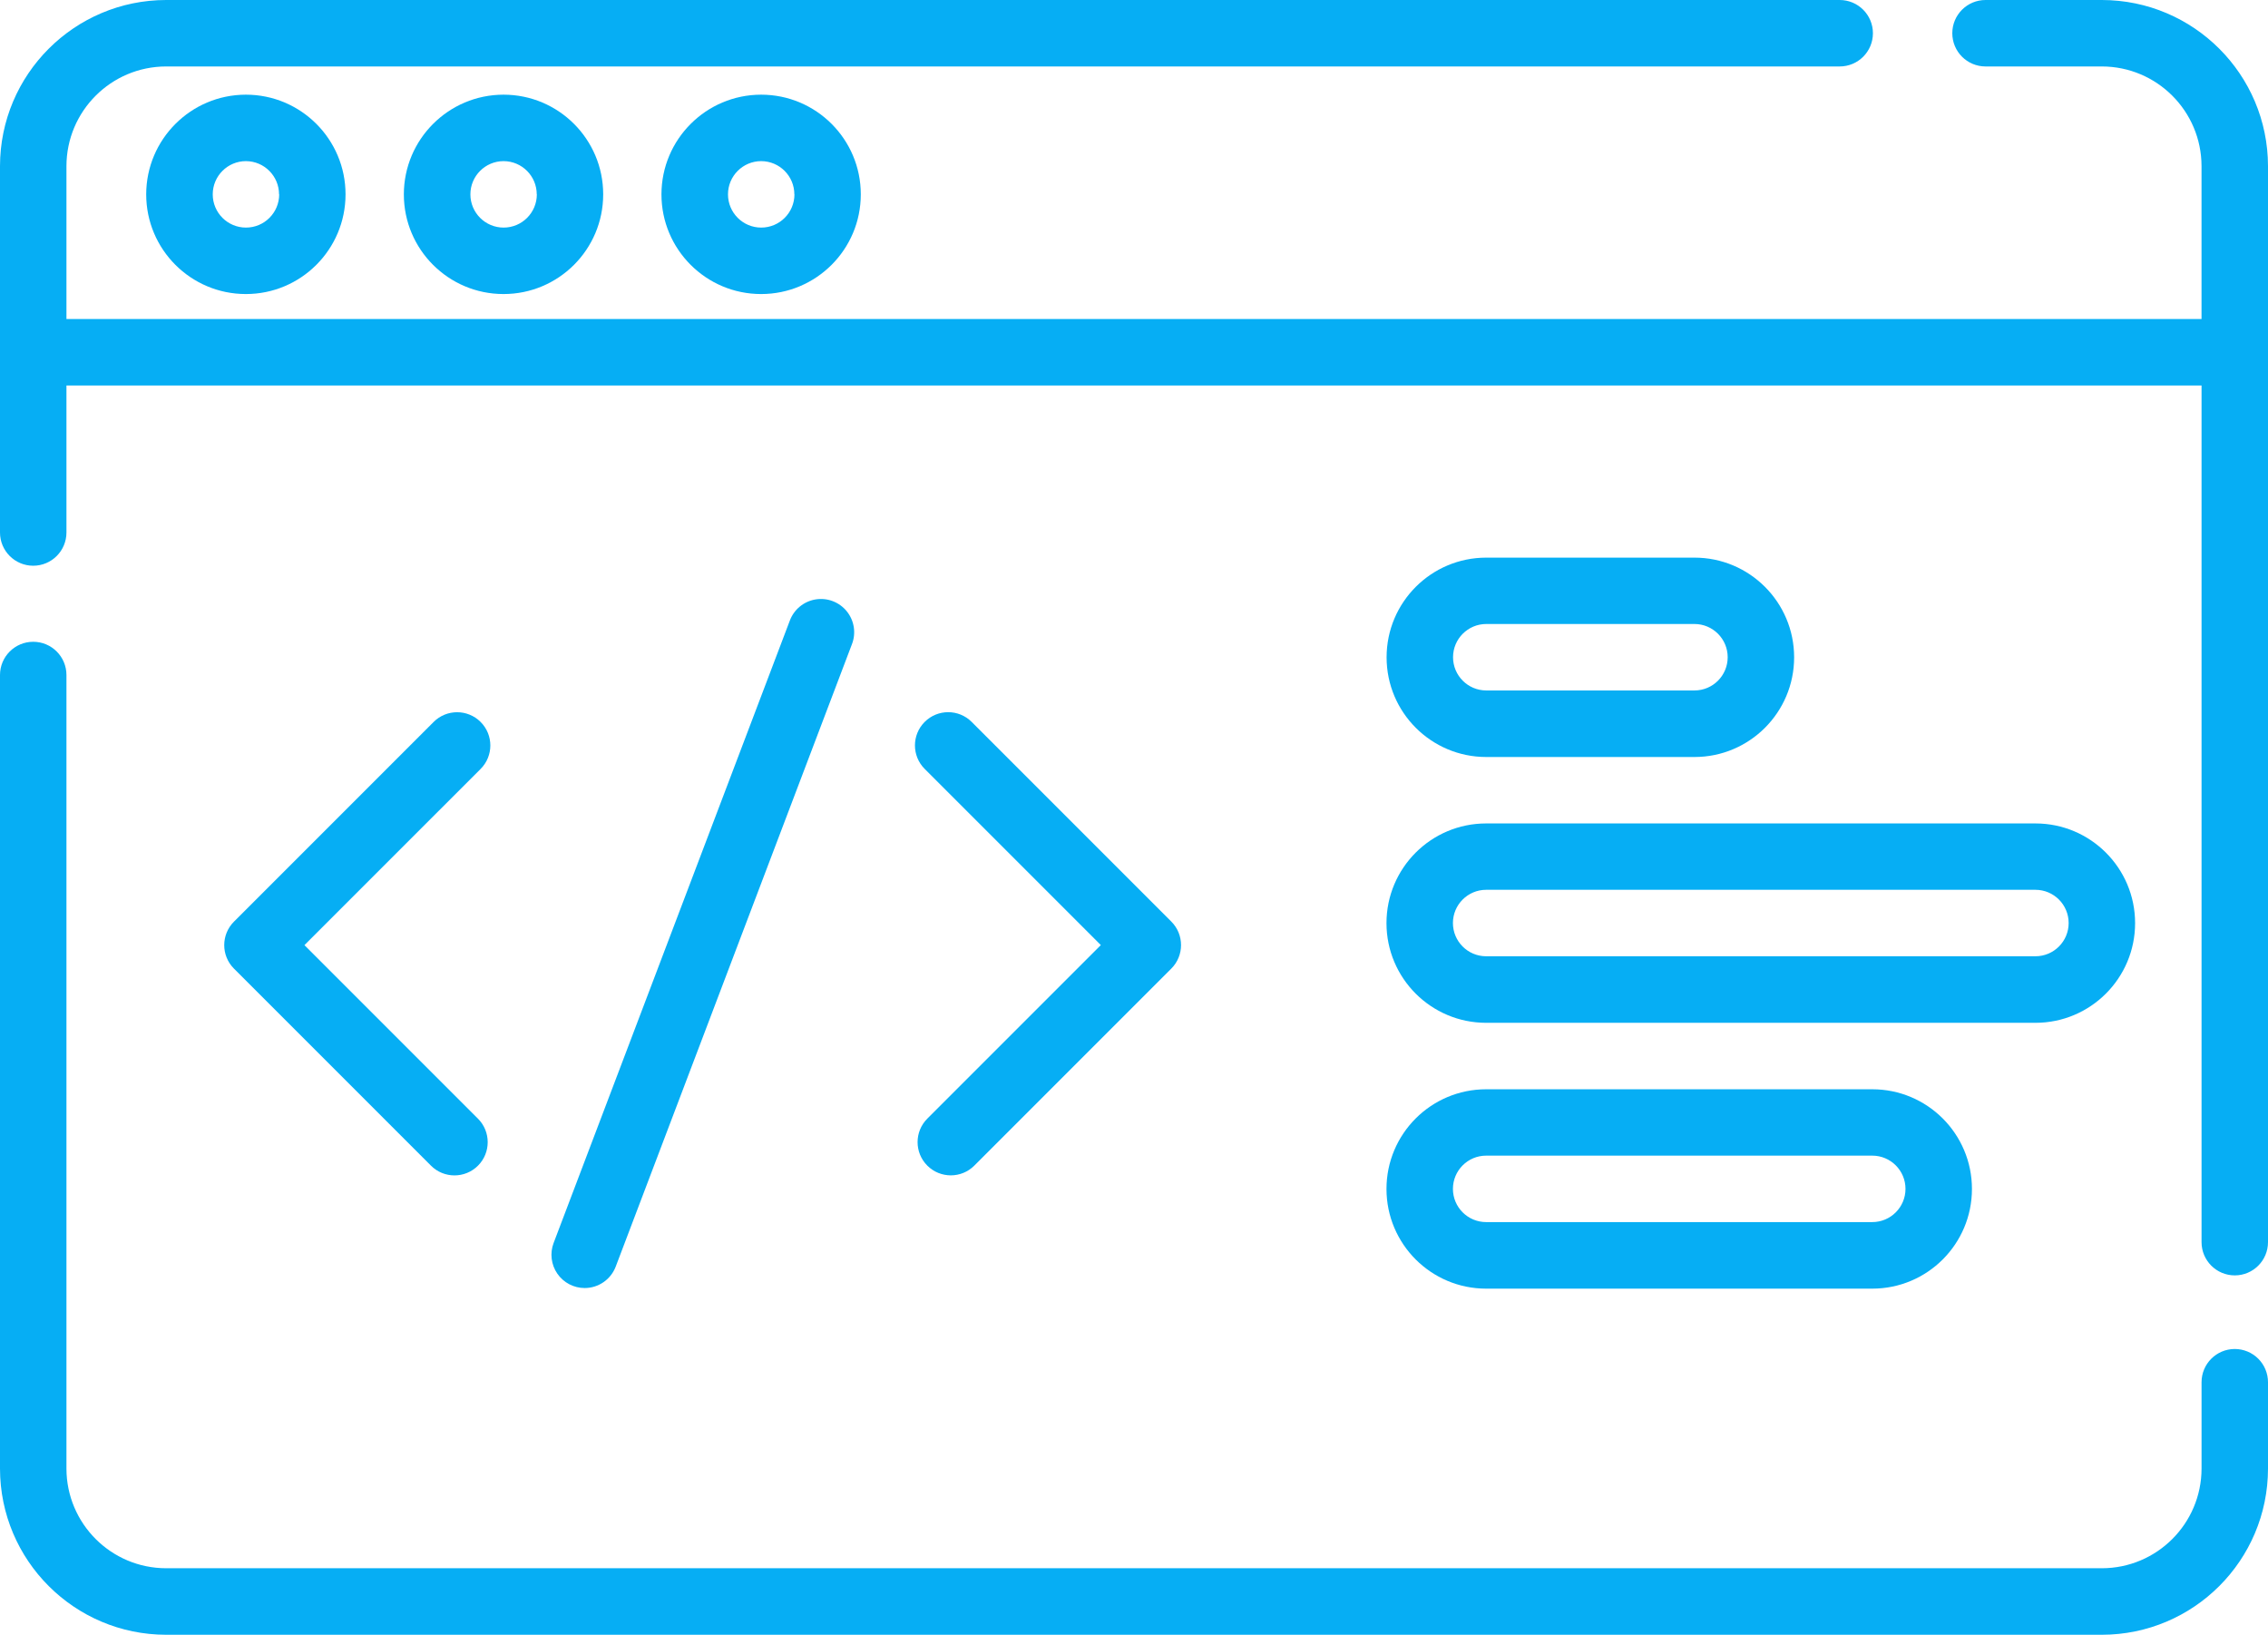
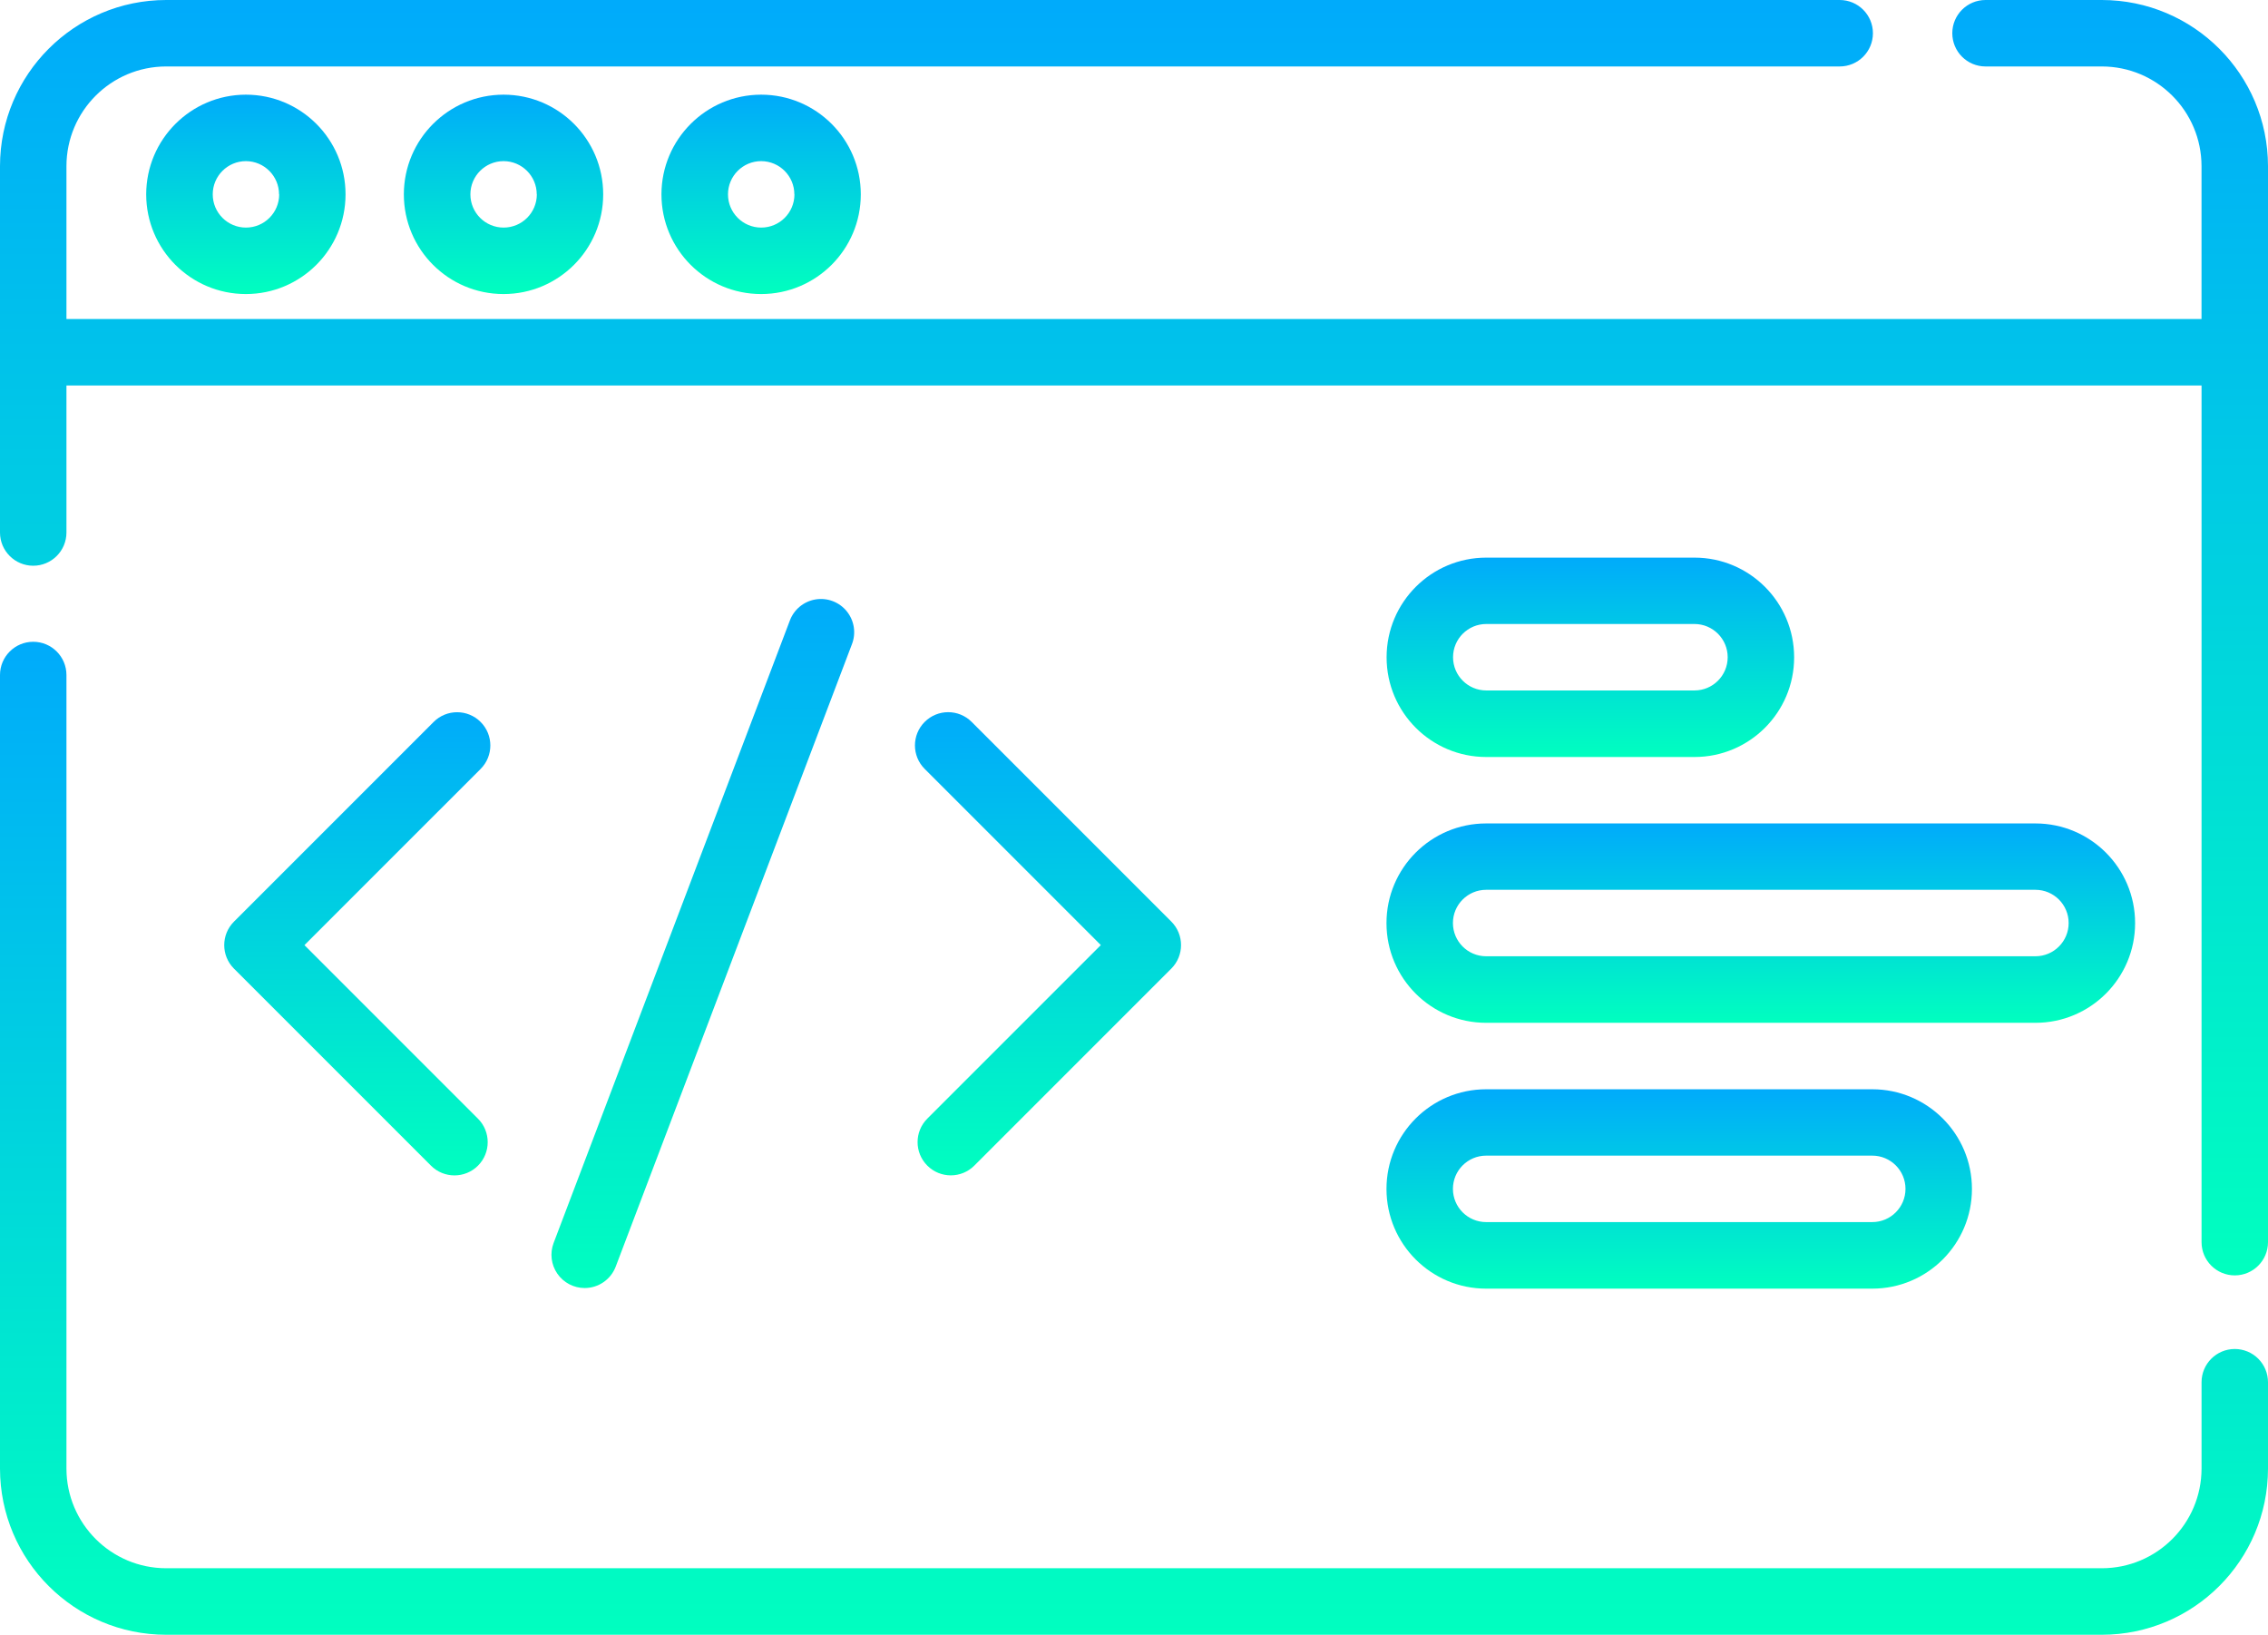
<svg xmlns="http://www.w3.org/2000/svg" id="icon-1" width="97.207" height="70.057" viewBox="0 0 97.207 70.057">
+   <defs>
+     <linearGradient id="linear-gradient" x1="0.5" x2="0.5" y2="1" gradientUnits="objectBoundingBox">
+       <stop offset="0" stop-color="#00abfb" />
+       <stop offset="1" stop-color="#00ffbf" />
+     </linearGradient>
+   </defs>
  <g id="Group_130" data-name="Group 130" transform="translate(0 0)">
-     <path id="Path_7179" data-name="Path 7179" d="M90.087,71.5H85.1a1.424,1.424,0,0,0,0,2.848h4.986a4.277,4.277,0,0,1,4.272,4.272v6.55H2.848V78.62A4.277,4.277,0,0,1,7.12,74.348h71.73a1.424,1.424,0,0,0,0-2.848H7.12A7.128,7.128,0,0,0,0,78.62v15.7a1.424,1.424,0,0,0,2.848,0v-6.3H94.359v36.712a1.424,1.424,0,1,0,2.848,0V78.62A7.128,7.128,0,0,0,90.087,71.5Z" transform="translate(0 -71.5)" fill="#06aef4" />
-     <path id="Path_7180" data-name="Path 7180" d="M95.783,246.673a1.424,1.424,0,0,0-1.424,1.424v3.7a4.277,4.277,0,0,1-4.272,4.272H7.12A4.277,4.277,0,0,1,2.848,251.8v-34.01a1.424,1.424,0,1,0-2.848,0V251.8a7.128,7.128,0,0,0,7.12,7.12H90.087a7.128,7.128,0,0,0,7.12-7.12v-3.7A1.424,1.424,0,0,0,95.783,246.673Z" transform="translate(0 -188.863)" fill="#06aef4" />
-     <path id="Path_7181" data-name="Path 7181" d="M61.6,232.678a1.424,1.424,0,0,0-2.014,0l-8.557,8.557a1.424,1.424,0,0,0,0,2.014l8.444,8.444a1.424,1.424,0,0,0,2.014-2.014l-7.437-7.437,7.55-7.55A1.424,1.424,0,0,0,61.6,232.678Z" transform="translate(-41.001 -201.739)" fill="#06aef4" />
-     <path id="Path_7182" data-name="Path 7182" d="M207.081,251.691a1.424,1.424,0,0,0,2.014,0l8.444-8.444a1.425,1.425,0,0,0,0-2.014l-8.557-8.557a1.424,1.424,0,0,0-2.014,2.014l7.55,7.55-7.437,7.437a1.424,1.424,0,0,0,0,2.014Z" transform="translate(-167.336 -201.739)" fill="#06aef4" />
-     <path id="Path_7183" data-name="Path 7183" d="M125.914,236.335a1.424,1.424,0,0,0,1.331-.919l10.118-26.656a1.424,1.424,0,1,0-2.662-1.011l-10.118,26.656a1.425,1.425,0,0,0,1.331,1.93Z" transform="translate(-100.855 -181.137)" fill="#06aef4" />
-     <path id="Path_7184" data-name="Path 7184" d="M33.006,97.143a4.272,4.272,0,1,0,4.272-4.272A4.277,4.277,0,0,0,33.006,97.143Zm5.7,0a1.424,1.424,0,1,1-1.424-1.424A1.425,1.425,0,0,1,38.7,97.143Z" transform="translate(-26.74 -88.814)" fill="#06aef4" />
-     <path id="Path_7185" data-name="Path 7185" d="M91.166,97.143a4.272,4.272,0,1,0,4.272-4.272A4.277,4.277,0,0,0,91.166,97.143Zm5.7,0a1.424,1.424,0,1,1-1.424-1.424A1.425,1.425,0,0,1,96.862,97.143Z" transform="translate(-73.857 -88.814)" fill="#06aef4" />
-     <path id="Path_7186" data-name="Path 7186" d="M149.325,97.143a4.272,4.272,0,1,0,4.272-4.272A4.277,4.277,0,0,0,149.325,97.143Zm5.7,0a1.424,1.424,0,1,1-1.424-1.424A1.425,1.425,0,0,1,155.021,97.143Z" transform="translate(-120.975 -88.814)" fill="#06aef4" />
-     <path id="Path_7187" data-name="Path 7187" d="M317.272,205.912H326.2a4.272,4.272,0,0,0,0-8.544h-8.923a4.272,4.272,0,0,0,0,8.544Zm0-5.7H326.2a1.424,1.424,0,1,1,0,2.848h-8.923a1.424,1.424,0,1,1,0-2.848Z" transform="translate(-253.575 -173.471)" fill="#06aef4" />
-     <path id="Path_7188" data-name="Path 7188" d="M317.272,265.912h23.542a4.272,4.272,0,1,0,0-8.544H317.272a4.272,4.272,0,0,0,0,8.544Zm0-5.7h23.542a1.424,1.424,0,1,1,0,2.848H317.272a1.424,1.424,0,0,1,0-2.848Z" transform="translate(-253.575 -222.08)" fill="#06aef4" />
-     <path id="Path_7189" data-name="Path 7189" d="M317.272,325.912h16.549a4.272,4.272,0,1,0,0-8.544H317.272a4.272,4.272,0,0,0,0,8.544Zm0-5.7h16.549a1.424,1.424,0,0,1,0,2.848H317.272a1.424,1.424,0,0,1,0-2.848Z" transform="translate(-253.575 -270.688)" fill="#06aef4" />
+     <path id="Path_7179" data-name="Path 7179" d="M90.087,71.5H85.1a1.424,1.424,0,0,0,0,2.848h4.986a4.277,4.277,0,0,1,4.272,4.272v6.55H2.848V78.62A4.277,4.277,0,0,1,7.12,74.348h71.73a1.424,1.424,0,0,0,0-2.848H7.12A7.128,7.128,0,0,0,0,78.62v15.7a1.424,1.424,0,0,0,2.848,0v-6.3H94.359v36.712a1.424,1.424,0,1,0,2.848,0V78.62A7.128,7.128,0,0,0,90.087,71.5Z" transform="translate(0 -71.5)" fill="url(#linear-gradient)" />
+     <path id="Path_7180" data-name="Path 7180" d="M95.783,246.673a1.424,1.424,0,0,0-1.424,1.424v3.7a4.277,4.277,0,0,1-4.272,4.272H7.12A4.277,4.277,0,0,1,2.848,251.8v-34.01a1.424,1.424,0,1,0-2.848,0V251.8a7.128,7.128,0,0,0,7.12,7.12H90.087a7.128,7.128,0,0,0,7.12-7.12v-3.7A1.424,1.424,0,0,0,95.783,246.673Z" transform="translate(0 -188.863)" fill="url(#linear-gradient)" />
+     <path id="Path_7181" data-name="Path 7181" d="M61.6,232.678a1.424,1.424,0,0,0-2.014,0l-8.557,8.557a1.424,1.424,0,0,0,0,2.014l8.444,8.444a1.424,1.424,0,0,0,2.014-2.014l-7.437-7.437,7.55-7.55A1.424,1.424,0,0,0,61.6,232.678Z" transform="translate(-41.001 -201.739)" fill="url(#linear-gradient)" />
+     <path id="Path_7182" data-name="Path 7182" d="M207.081,251.691a1.424,1.424,0,0,0,2.014,0l8.444-8.444a1.425,1.425,0,0,0,0-2.014l-8.557-8.557a1.424,1.424,0,0,0-2.014,2.014l7.55,7.55-7.437,7.437a1.424,1.424,0,0,0,0,2.014Z" transform="translate(-167.336 -201.739)" fill="url(#linear-gradient)" />
+     <path id="Path_7183" data-name="Path 7183" d="M125.914,236.335a1.424,1.424,0,0,0,1.331-.919l10.118-26.656a1.424,1.424,0,1,0-2.662-1.011l-10.118,26.656a1.425,1.425,0,0,0,1.331,1.93Z" transform="translate(-100.855 -181.137)" fill="url(#linear-gradient)" />
+     <path id="Path_7184" data-name="Path 7184" d="M33.006,97.143a4.272,4.272,0,1,0,4.272-4.272A4.277,4.277,0,0,0,33.006,97.143Zm5.7,0a1.424,1.424,0,1,1-1.424-1.424A1.425,1.425,0,0,1,38.7,97.143Z" transform="translate(-26.74 -88.814)" fill="url(#linear-gradient)" />
+     <path id="Path_7185" data-name="Path 7185" d="M91.166,97.143a4.272,4.272,0,1,0,4.272-4.272A4.277,4.277,0,0,0,91.166,97.143Zm5.7,0a1.424,1.424,0,1,1-1.424-1.424A1.425,1.425,0,0,1,96.862,97.143Z" transform="translate(-73.857 -88.814)" fill="url(#linear-gradient)" />
+     <path id="Path_7186" data-name="Path 7186" d="M149.325,97.143a4.272,4.272,0,1,0,4.272-4.272A4.277,4.277,0,0,0,149.325,97.143Zm5.7,0a1.424,1.424,0,1,1-1.424-1.424A1.425,1.425,0,0,1,155.021,97.143Z" transform="translate(-120.975 -88.814)" fill="url(#linear-gradient)" />
+     <path id="Path_7187" data-name="Path 7187" d="M317.272,205.912H326.2a4.272,4.272,0,0,0,0-8.544h-8.923a4.272,4.272,0,0,0,0,8.544Zm0-5.7H326.2a1.424,1.424,0,1,1,0,2.848h-8.923a1.424,1.424,0,1,1,0-2.848Z" transform="translate(-253.575 -173.471)" fill="url(#linear-gradient)" />
+     <path id="Path_7188" data-name="Path 7188" d="M317.272,265.912h23.542a4.272,4.272,0,1,0,0-8.544H317.272a4.272,4.272,0,0,0,0,8.544Zm0-5.7h23.542a1.424,1.424,0,1,1,0,2.848H317.272a1.424,1.424,0,0,1,0-2.848Z" transform="translate(-253.575 -222.08)" fill="url(#linear-gradient)" />
+     <path id="Path_7189" data-name="Path 7189" d="M317.272,325.912h16.549a4.272,4.272,0,1,0,0-8.544H317.272a4.272,4.272,0,0,0,0,8.544Zm0-5.7h16.549a1.424,1.424,0,0,1,0,2.848H317.272a1.424,1.424,0,0,1,0-2.848Z" transform="translate(-253.575 -270.688)" fill="url(#linear-gradient)" />
  </g>
</svg>
